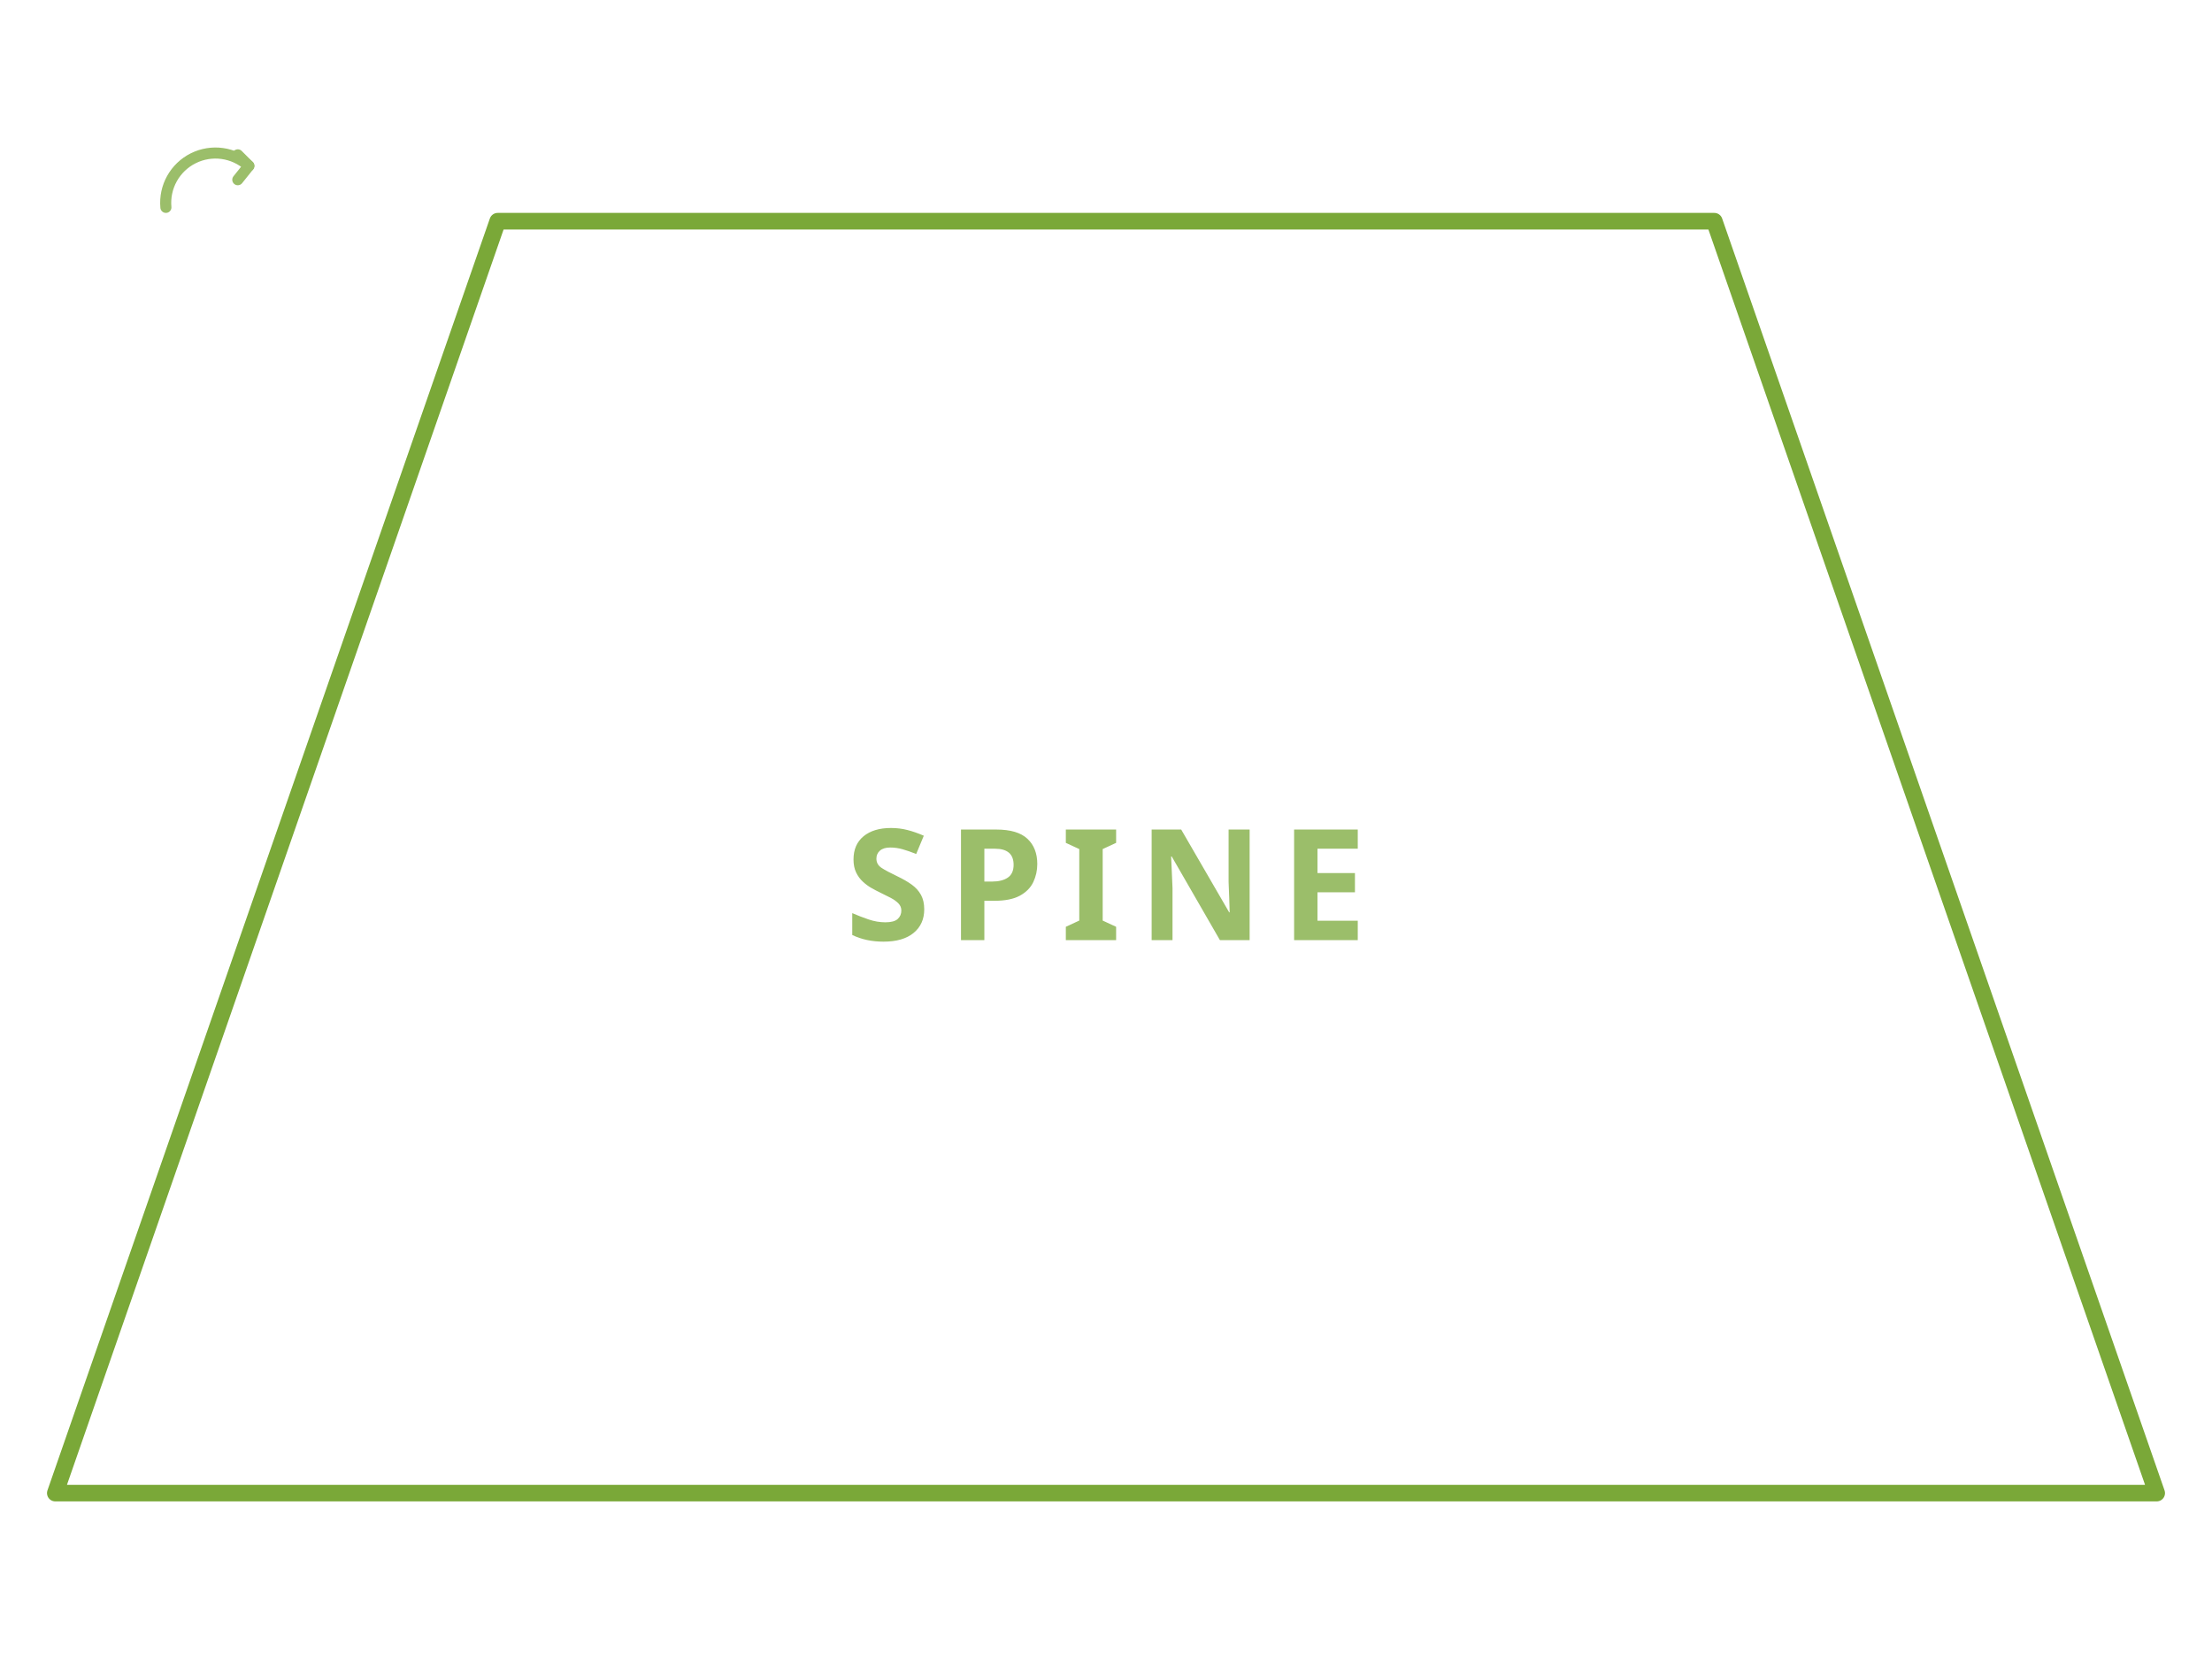
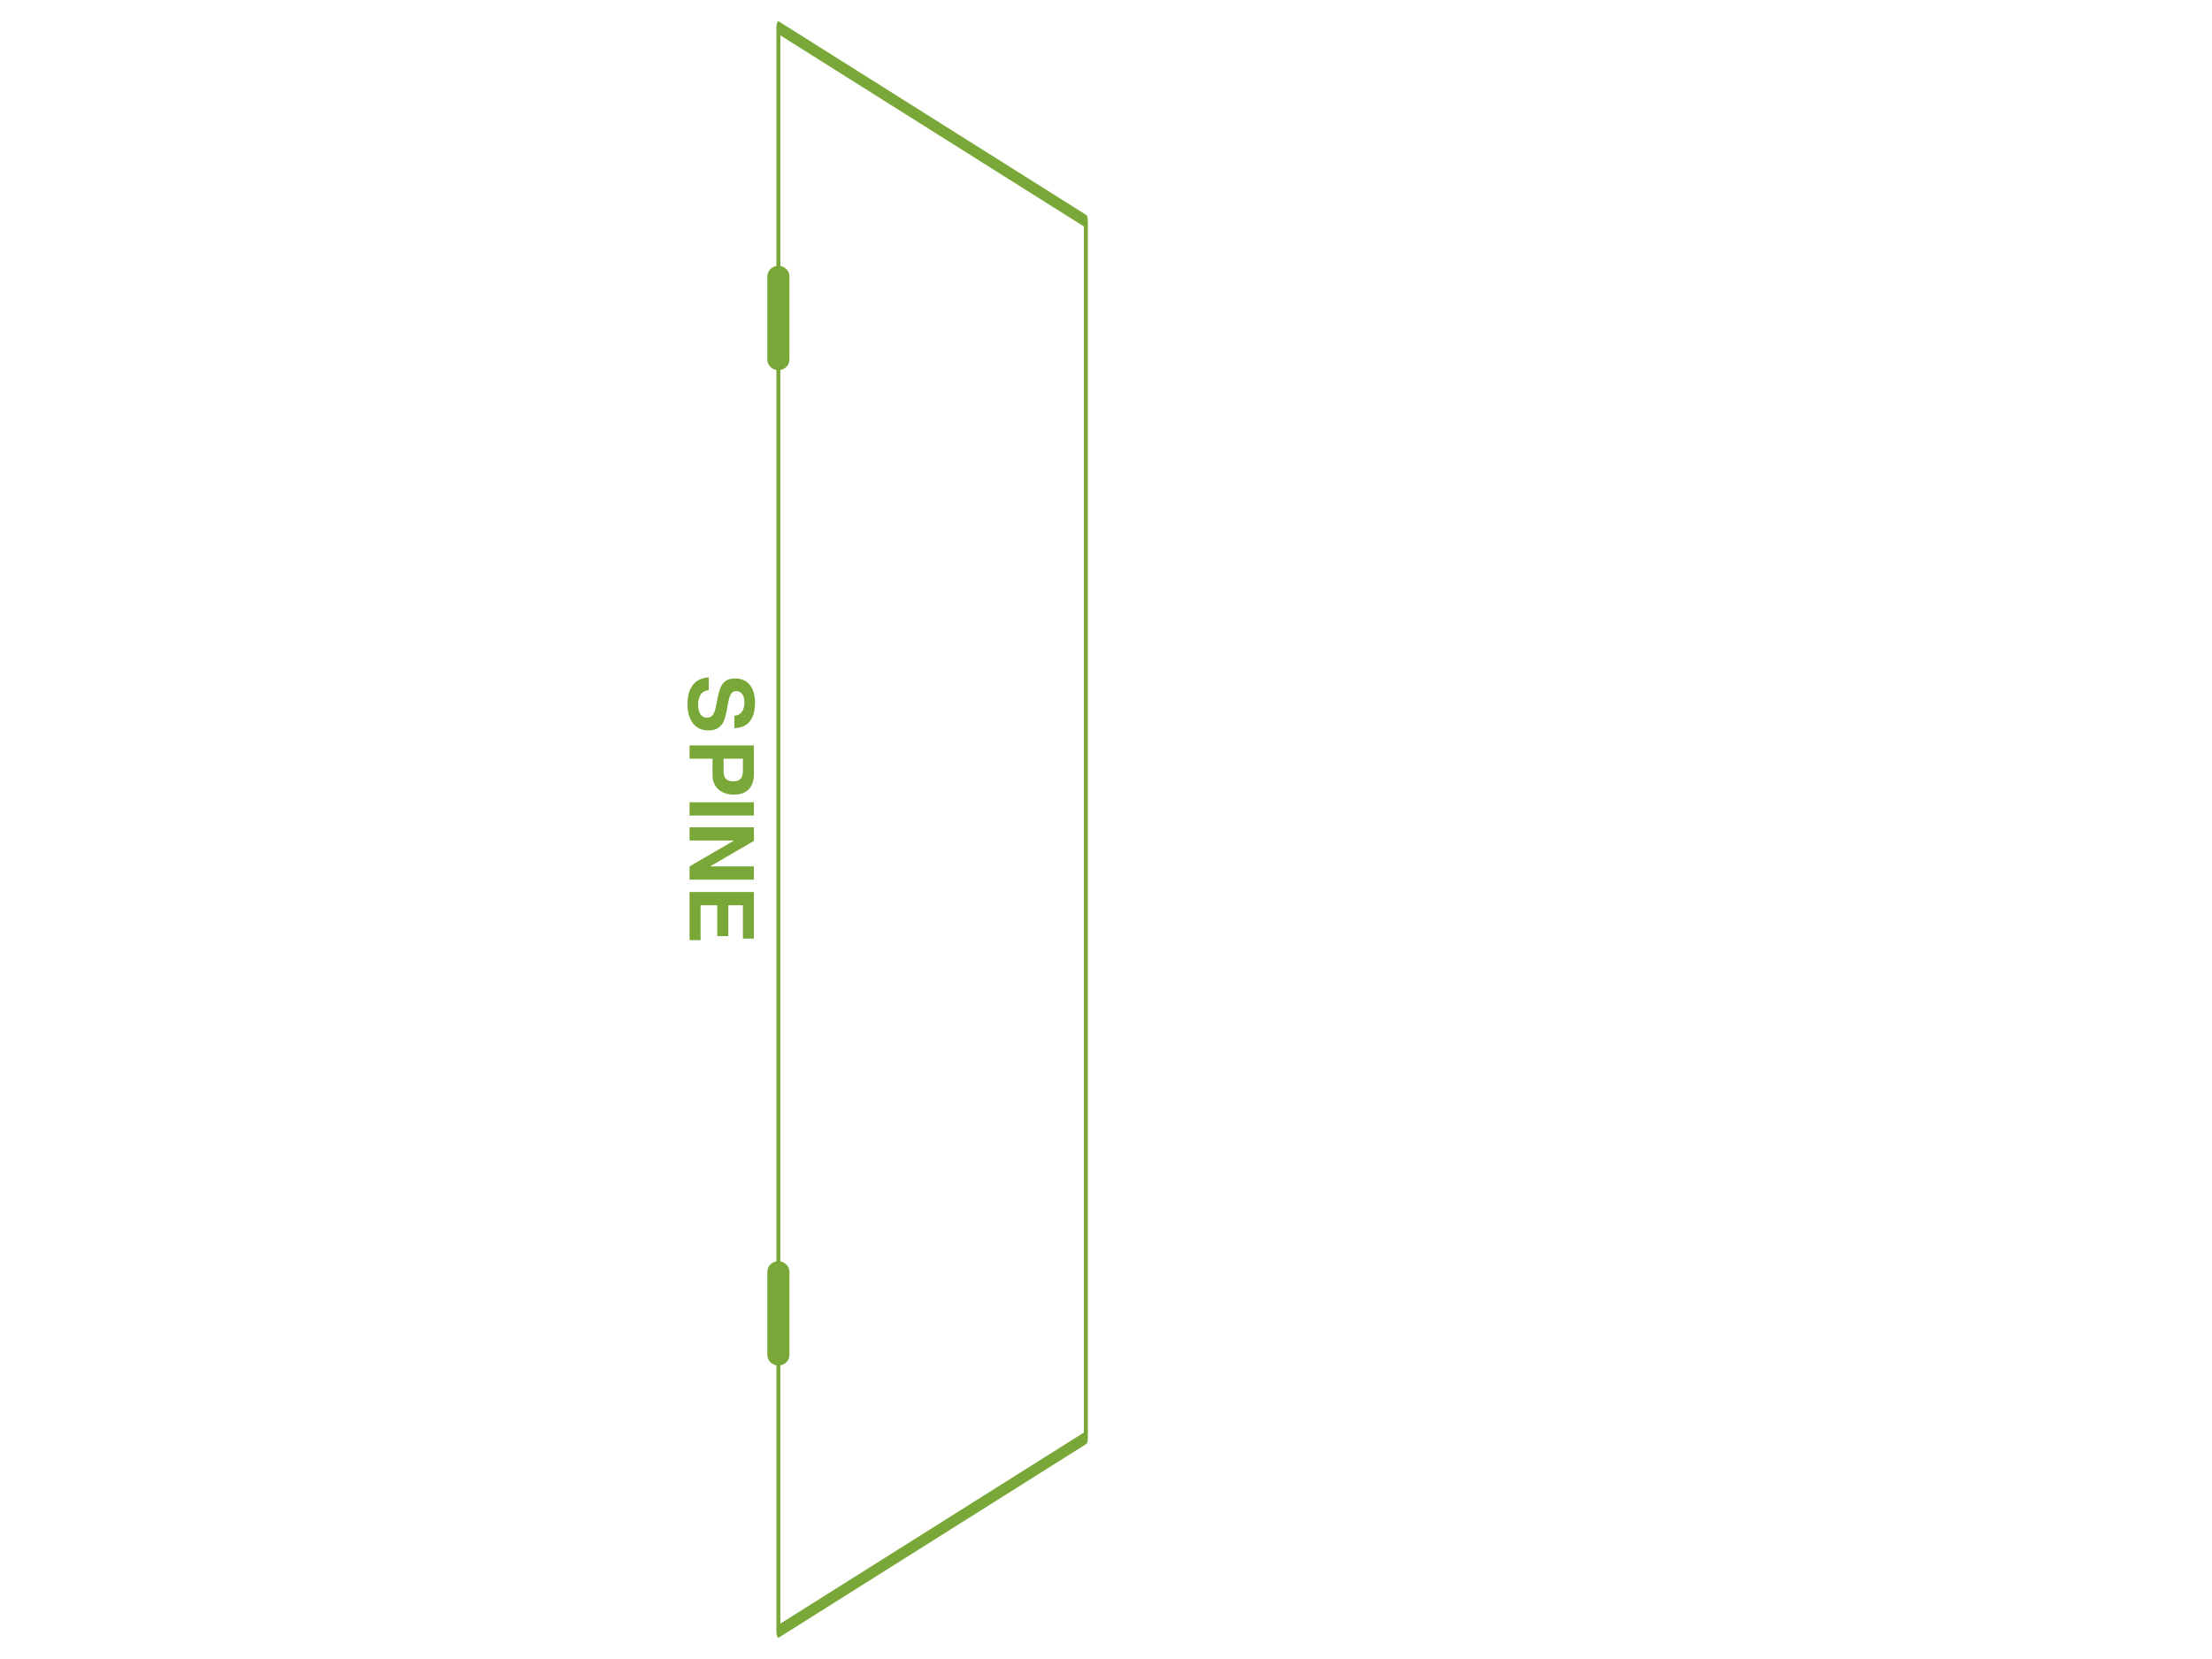
- <svg xmlns="http://www.w3.org/2000/svg" viewBox="0 0 800 600">
-   <polygon points="20,540 780,540 620,80 180,80" fill="none" stroke="#7aa838" stroke-width="6" stroke-linejoin="round" />
-   <text x="400" y="340" text-anchor="middle" font-family="system-ui, sans-serif" font-size="56" font-weight="700" fill="#7aa838" opacity="0.75" letter-spacing="6">SPINE</text>
-   <g transform="translate(60, 60)" opacity="0.75">
-     <path d="M 0,15 A 18,18 0 0 1 30,0" fill="none" stroke="#7aa838" stroke-width="4" stroke-linecap="round" />
-     <polyline points="26,-4 30,0 26,5" fill="none" stroke="#7aa838" stroke-width="4" stroke-linecap="round" stroke-linejoin="round" />
+ <svg xmlns="http://www.w3.org/2000/svg" width="100%" height="100%" viewBox="0 0 800 600" version="1.1" xml:space="preserve" style="fill-rule:evenodd;clip-rule:evenodd;stroke-linejoin:round;">
+   <g transform="matrix(-1.29025e-16,0.767932,-0.241735,-5.64479e-17,412.051,-10.1851)">
+     <path d="M26.285,540L781.56,540L690.406,80L117.439,80L26.285,540Z" style="fill:none;fill-rule:nonzero;stroke:rgb(122,168,56);stroke-width:6px;" />
+   </g>
+   <g transform="matrix(-1.04783e-16,0.570413,-0.570413,-1.04783e-16,249.385,295.7)">
+     <text x="-90.747px" y="0px" style="font-family:'Helvetica-Bold', 'Helvetica';font-weight:700;font-size:56px;fill:rgb(122,168,56);">S<tspan x="-50.036px -9.324px 9.594px 53.396px " y="0px 0px 0px 0px ">PINE</tspan>
+     </text>
+   </g>
+   <g transform="matrix(0.77734,1.71636e-17,-1.77892e-17,0.75,-29.4221,10)">
+     <path d="M400,120L400,160" style="fill:none;fill-rule:nonzero;stroke:rgb(122,168,56);stroke-width:10.29px;stroke-linecap:round;stroke-linejoin:miter;" />
+   </g>
+   <g transform="matrix(0.77734,1.71636e-17,-1.77892e-17,0.75,-29.4221,163.75)">
+     <path d="M400,395L400,435" style="fill:none;fill-rule:nonzero;stroke:rgb(122,168,56);stroke-width:10.29px;stroke-linecap:round;stroke-linejoin:miter;" />
  </g>
</svg>
